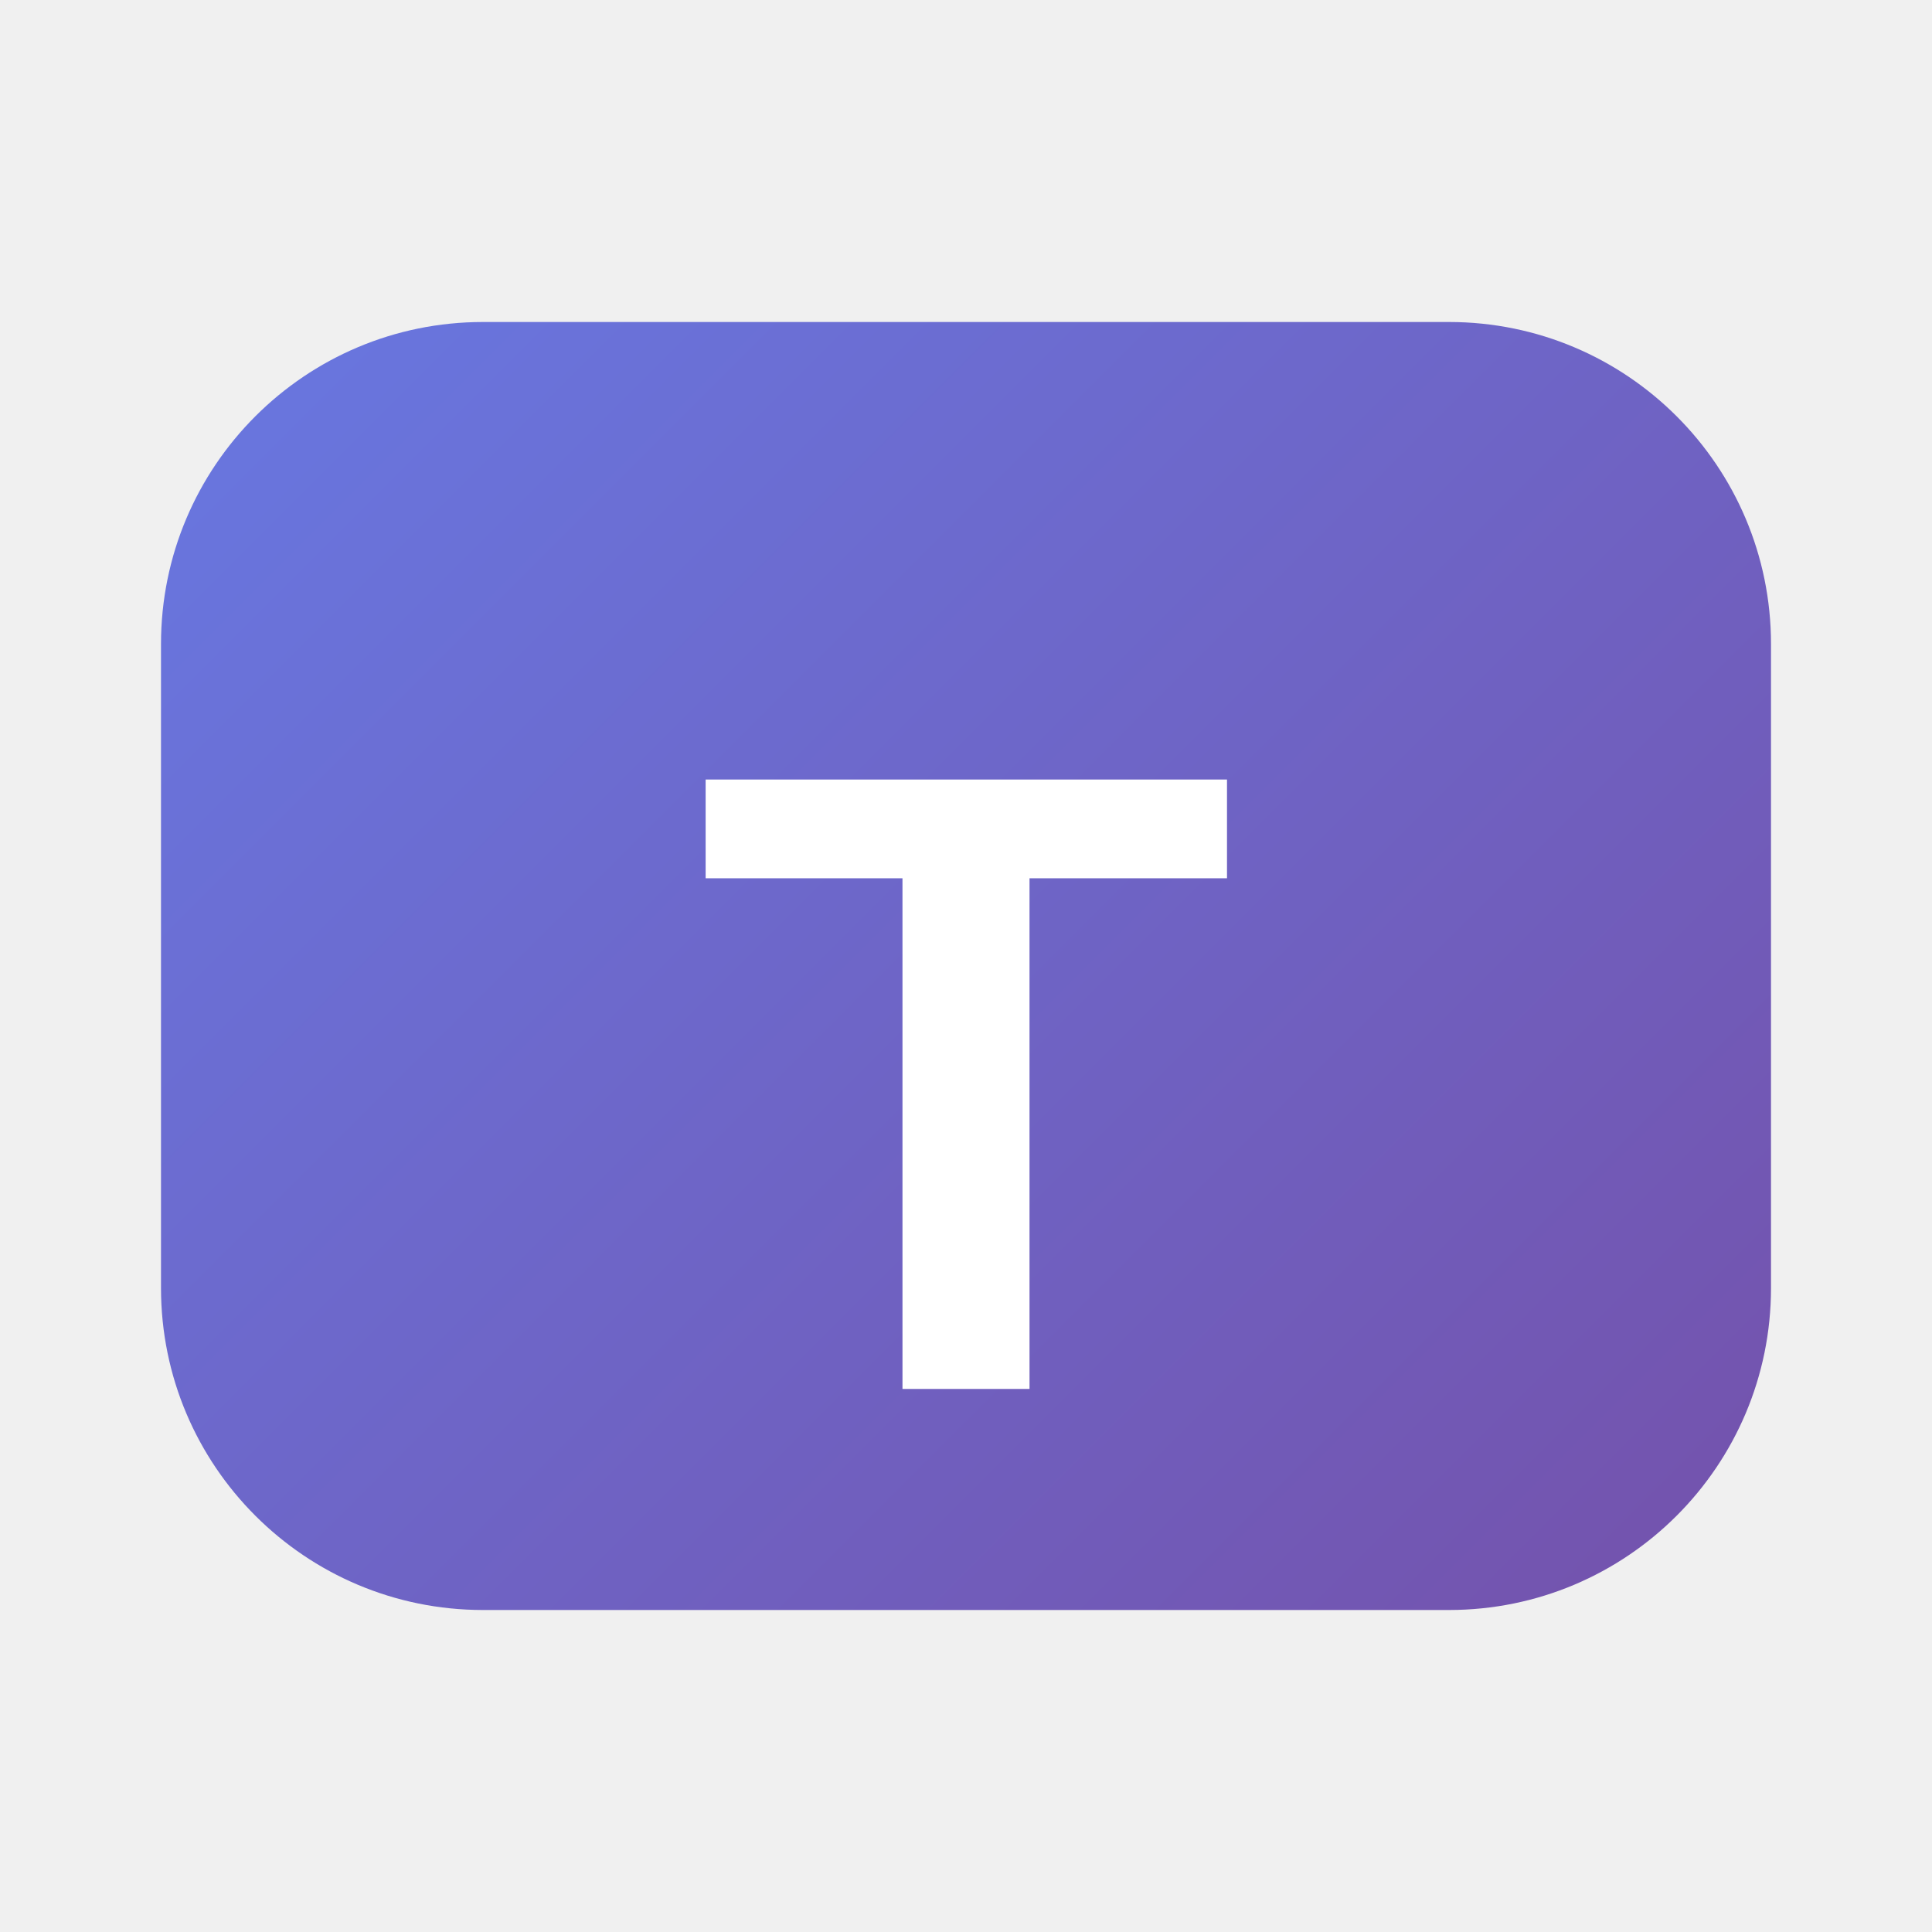
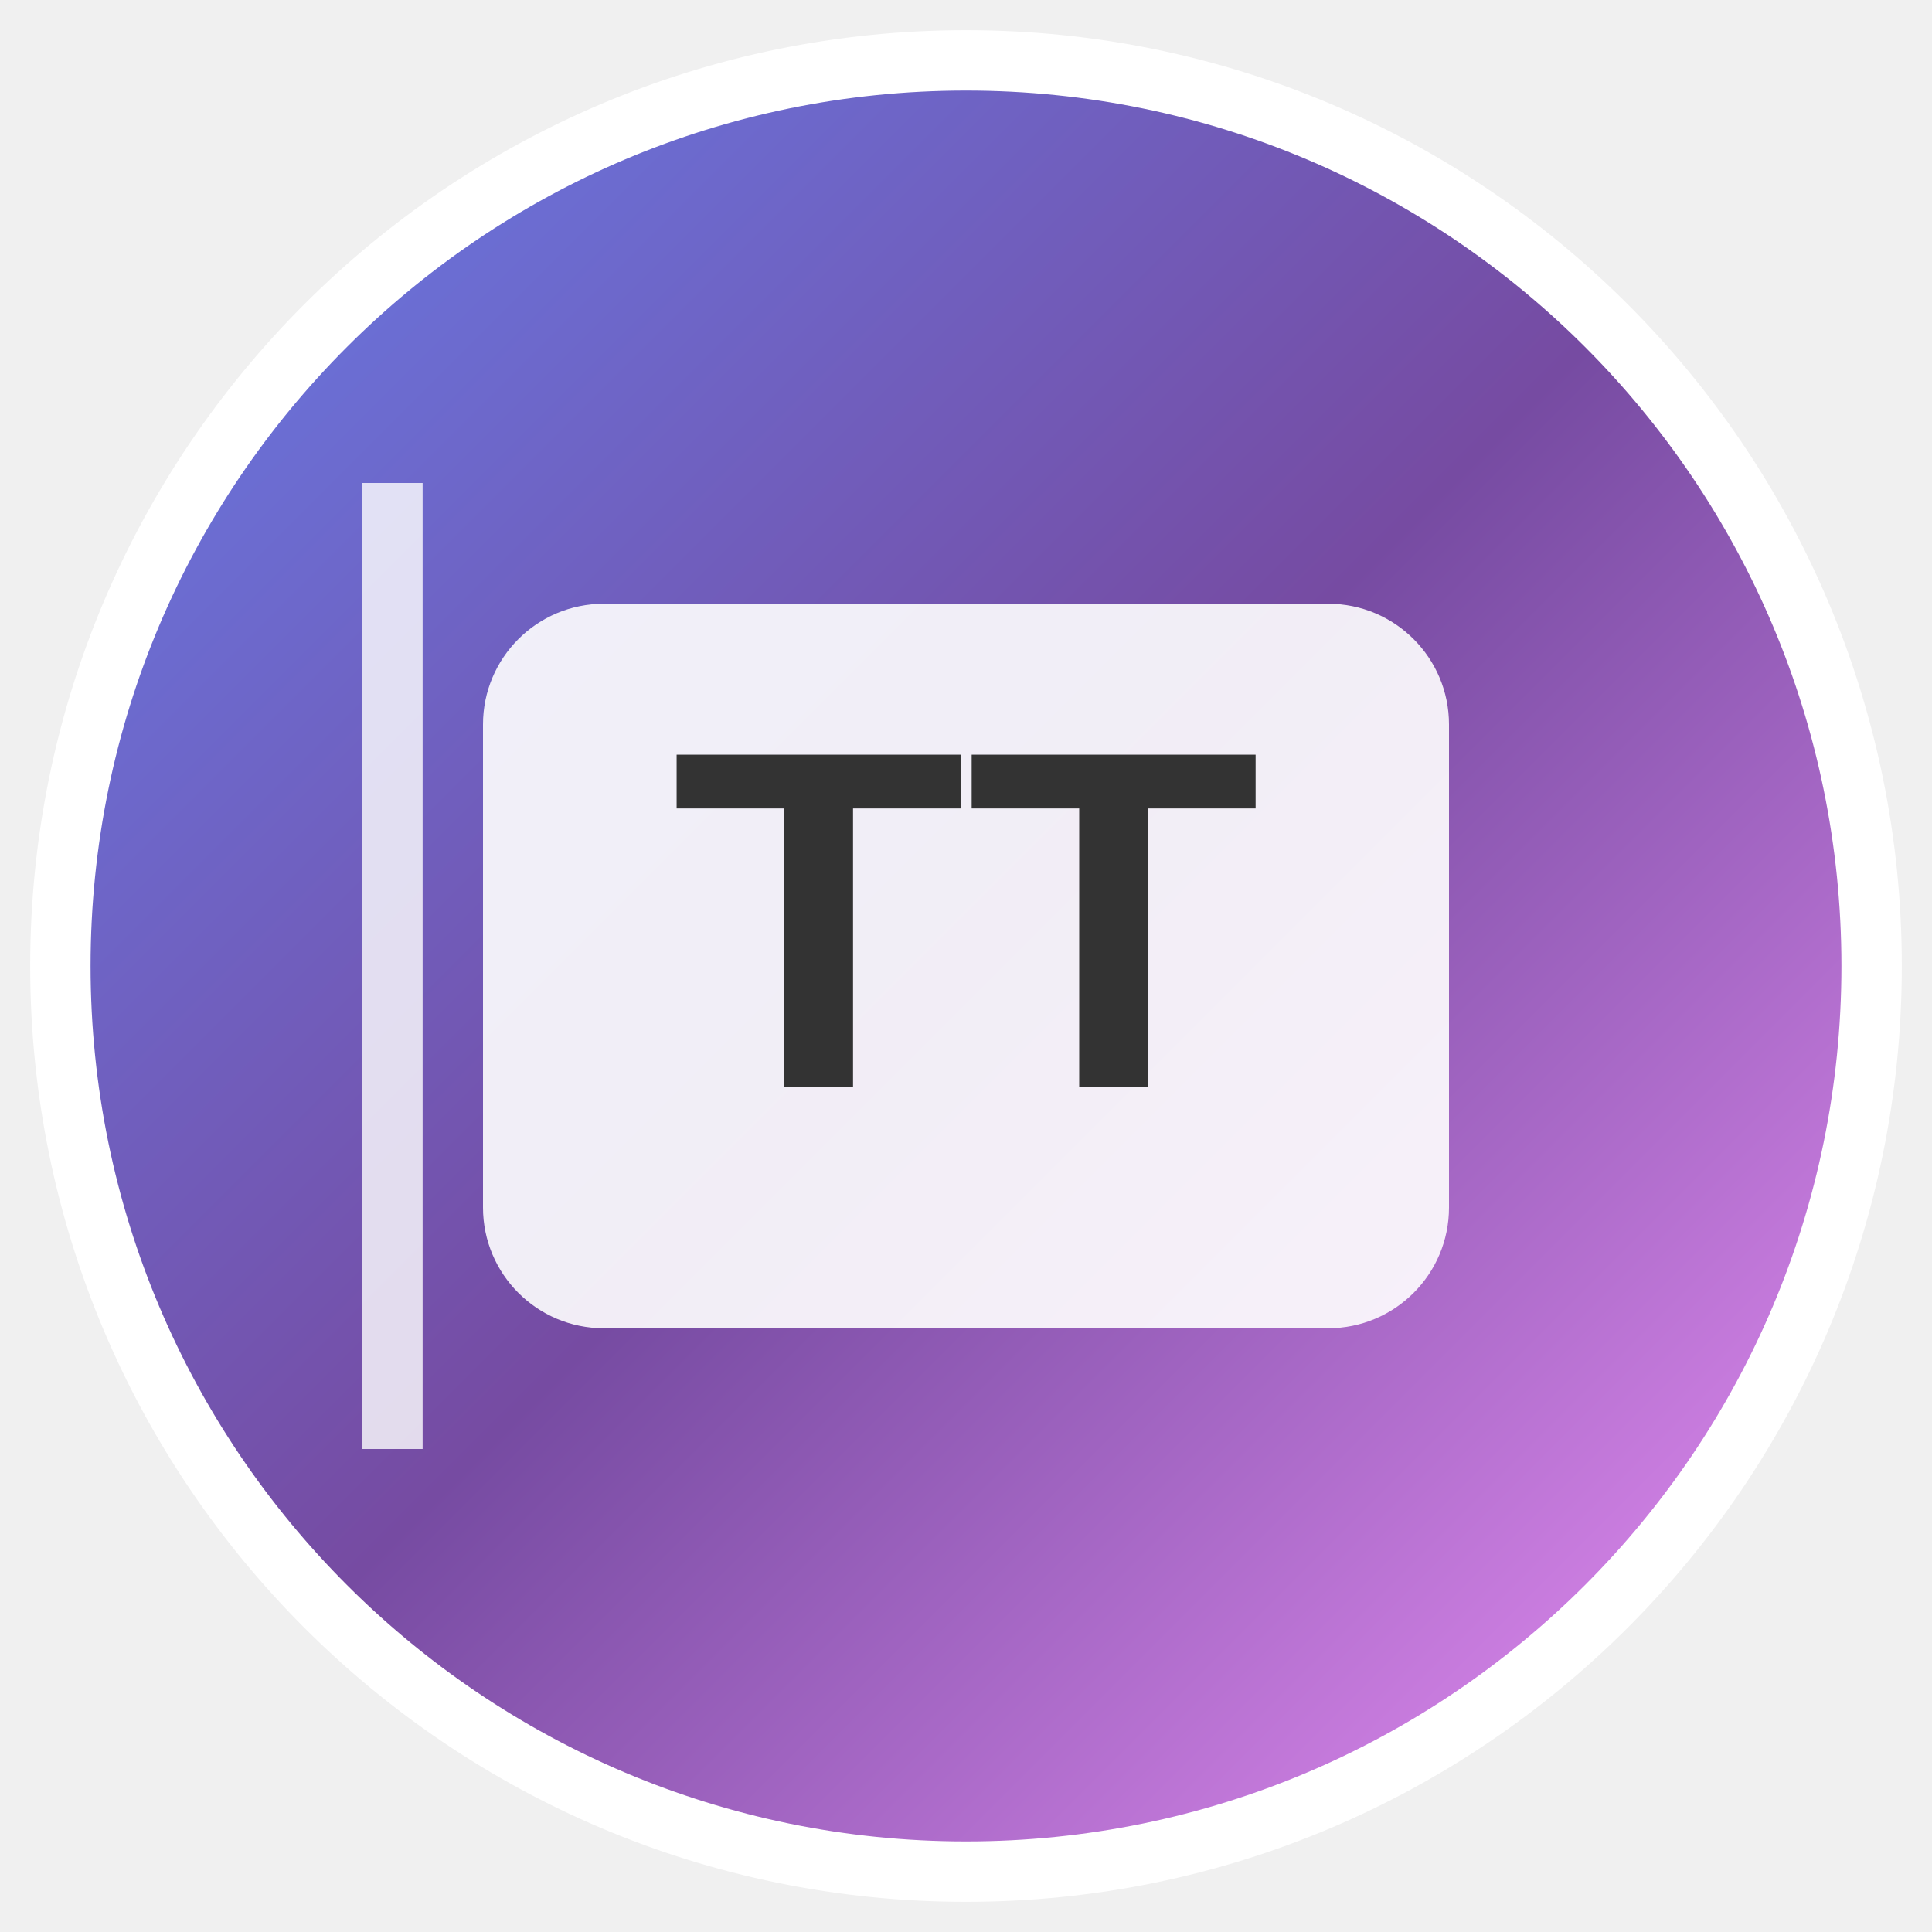
- <svg xmlns="http://www.w3.org/2000/svg" width="48" height="48" viewBox="0 0 48 48" fill="none">
+ <svg xmlns="http://www.w3.org/2000/svg" width="32" height="32" viewBox="0 0 32 32" fill="none">
  <defs>
-     <linearGradient id="keyGradientFavicon" x1="0" y1="0" x2="48" y2="48" gradientUnits="userSpaceOnUse">
-       <stop stop-color="#667eea" />
-       <stop offset="1" stop-color="#764ba2" />
+     <linearGradient id="mainGradient" x1="0%" y1="0%" x2="100%" y2="100%">
+       <stop offset="0%" stop-color="#667eea" />
+       <stop offset="50%" stop-color="#764ba2" />
+       <stop offset="100%" stop-color="#f093fb" />
    </linearGradient>
+     <filter id="glow">
+       <feGaussianBlur stdDeviation="1" result="coloredBlur" />
+       <feMerge>
+         <feMergeNode in="coloredBlur" />
+         <feMergeNode in="SourceGraphic" />
+       </feMerge>
+     </filter>
  </defs>
-   <rect x="4" y="8" width="40" height="32" rx="8" fill="url(#keyGradientFavicon)" />
-   <text x="50%" y="56%" text-anchor="middle" dominant-baseline="central" font-family="'Segoe UI', Arial, sans-serif" font-size="22" font-weight="bold" fill="#fff">T</text>
+   <circle cx="16" cy="16" r="15" fill="url(#mainGradient)" stroke="#ffffff" stroke-width="1" />
+   <rect x="8" y="10" width="16" height="12" rx="2" fill="#ffffff" opacity="0.9" />
+   <text x="16" y="18" text-anchor="middle" font-family="'Segoe UI', Arial, sans-serif" font-size="8" font-weight="bold" fill="#333333">TT</text>
+   <rect x="6" y="8" width="1" height="16" fill="#ffffff" opacity="0.8">
+     <animate attributeName="opacity" values="0.8;0.2;0.8" dur="1.5s" repeatCount="indefinite" />
+   </rect>
</svg>
